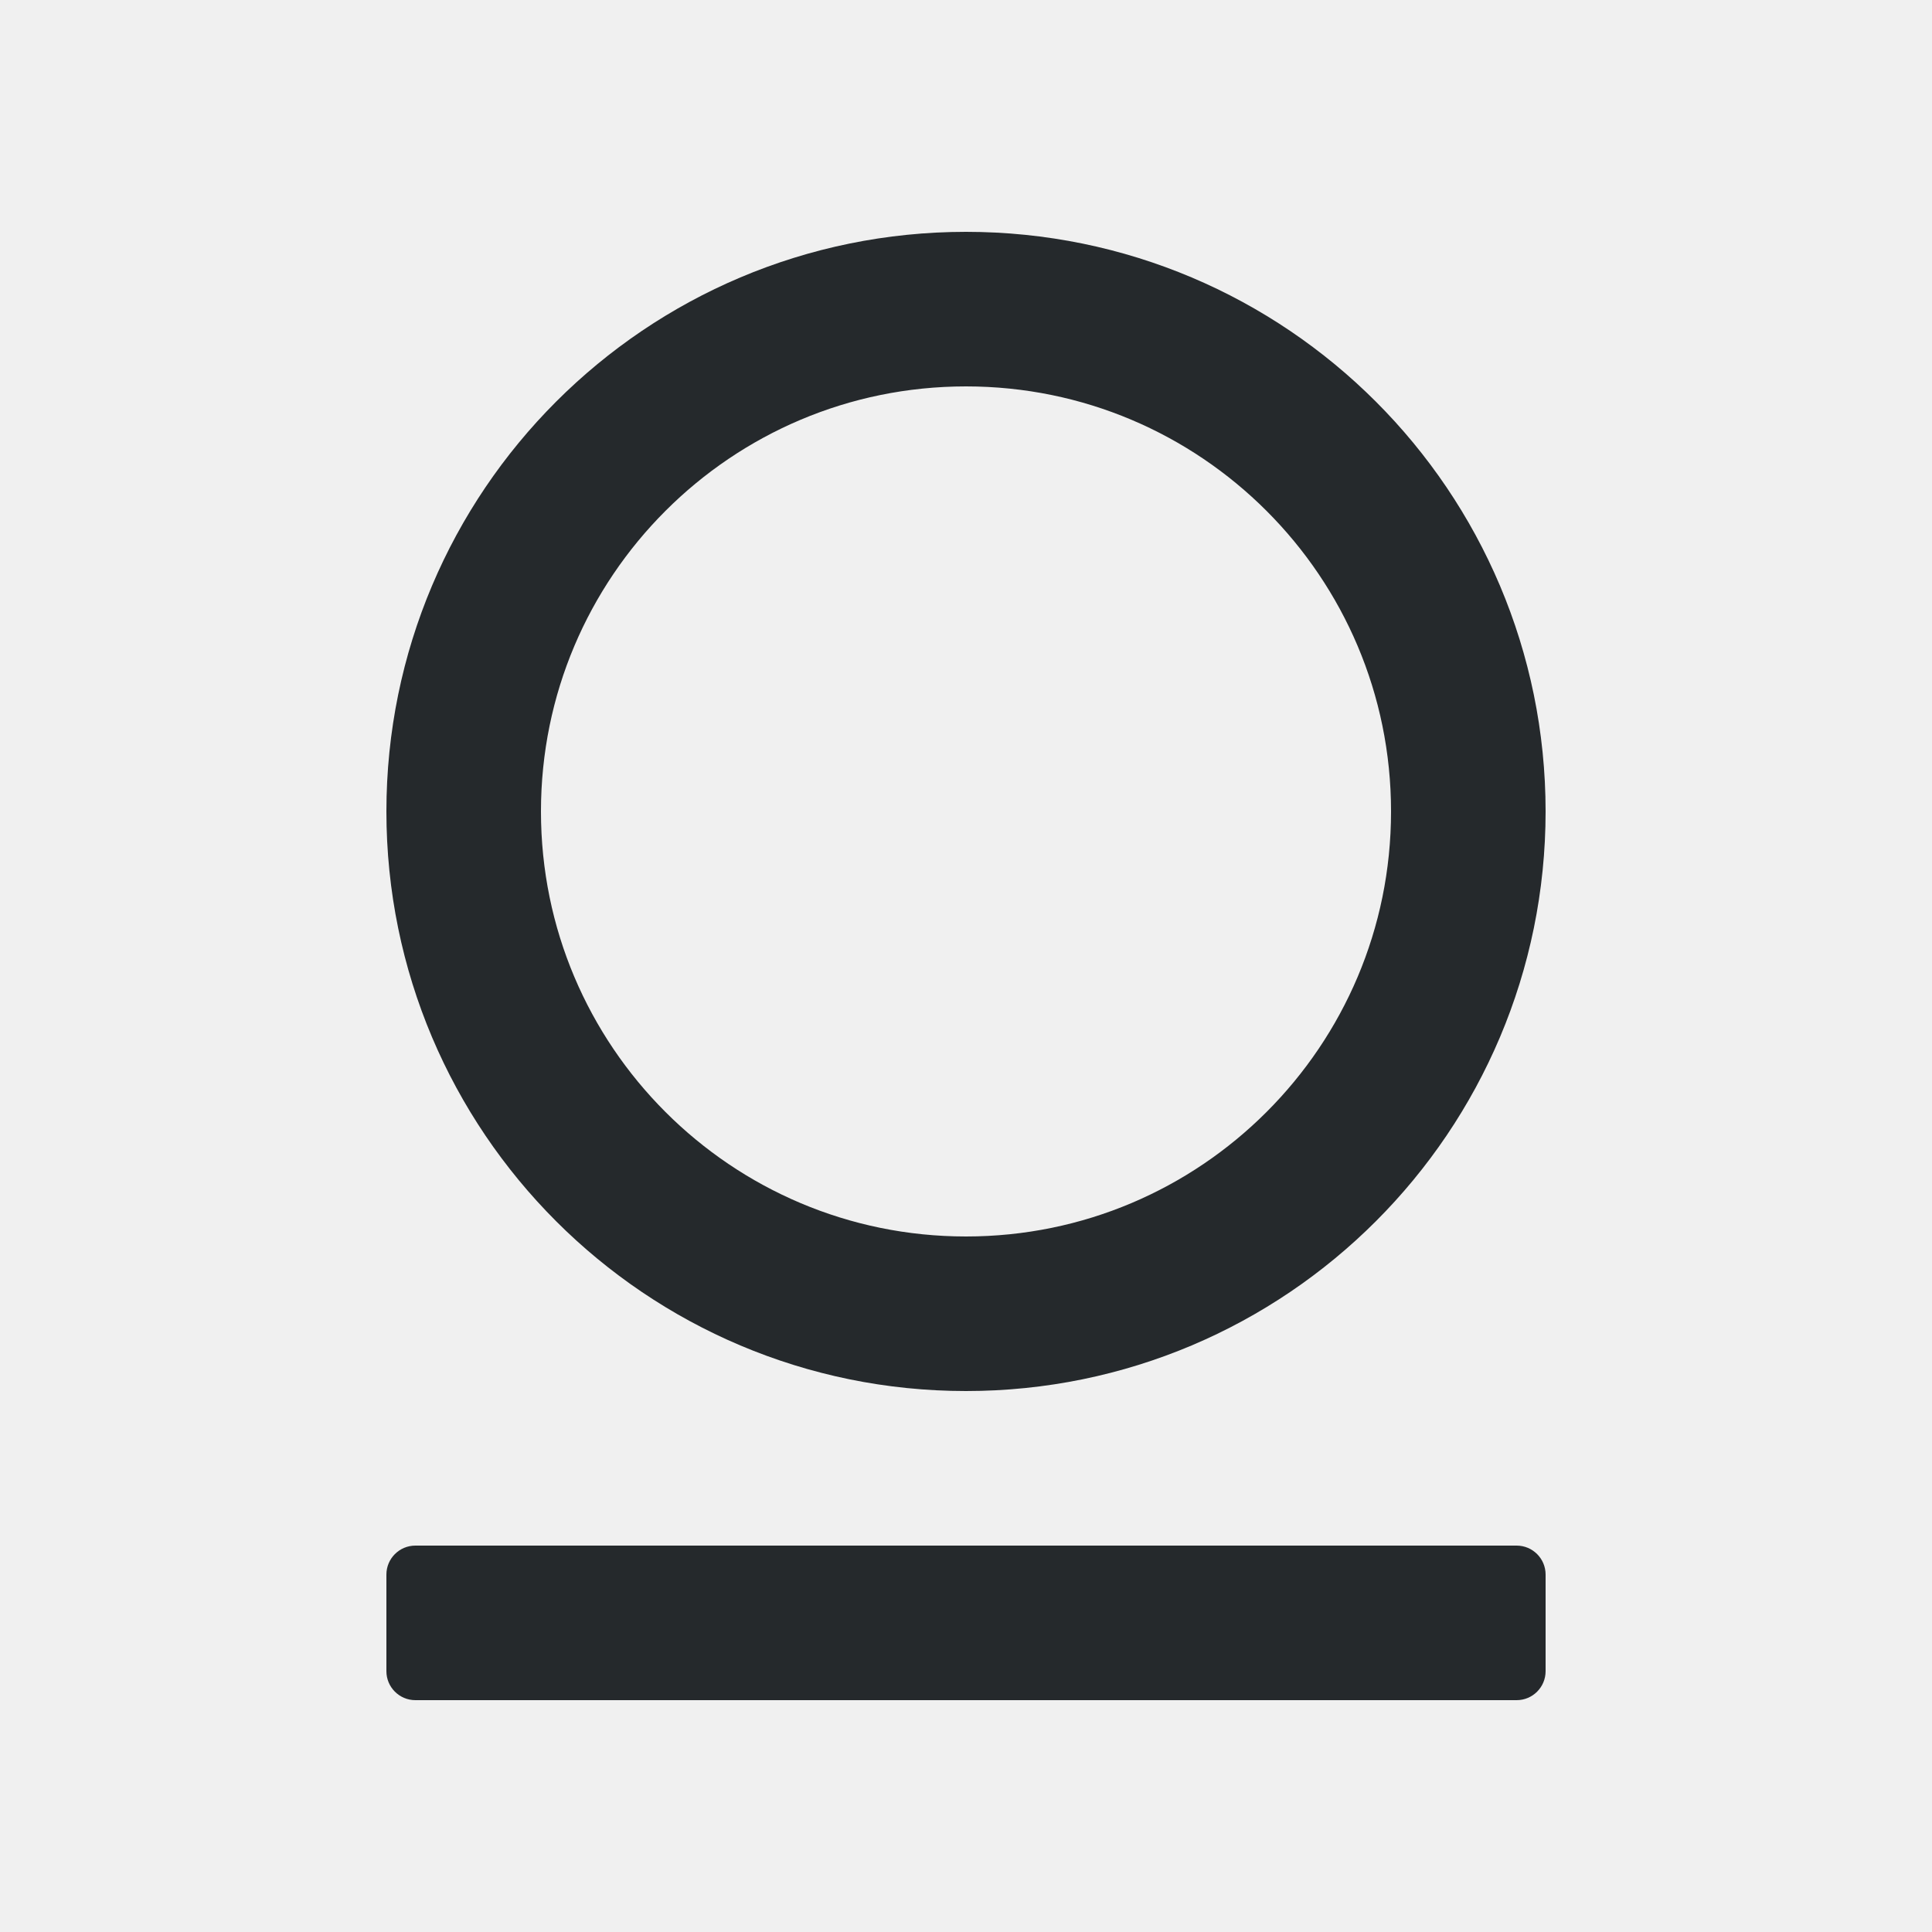
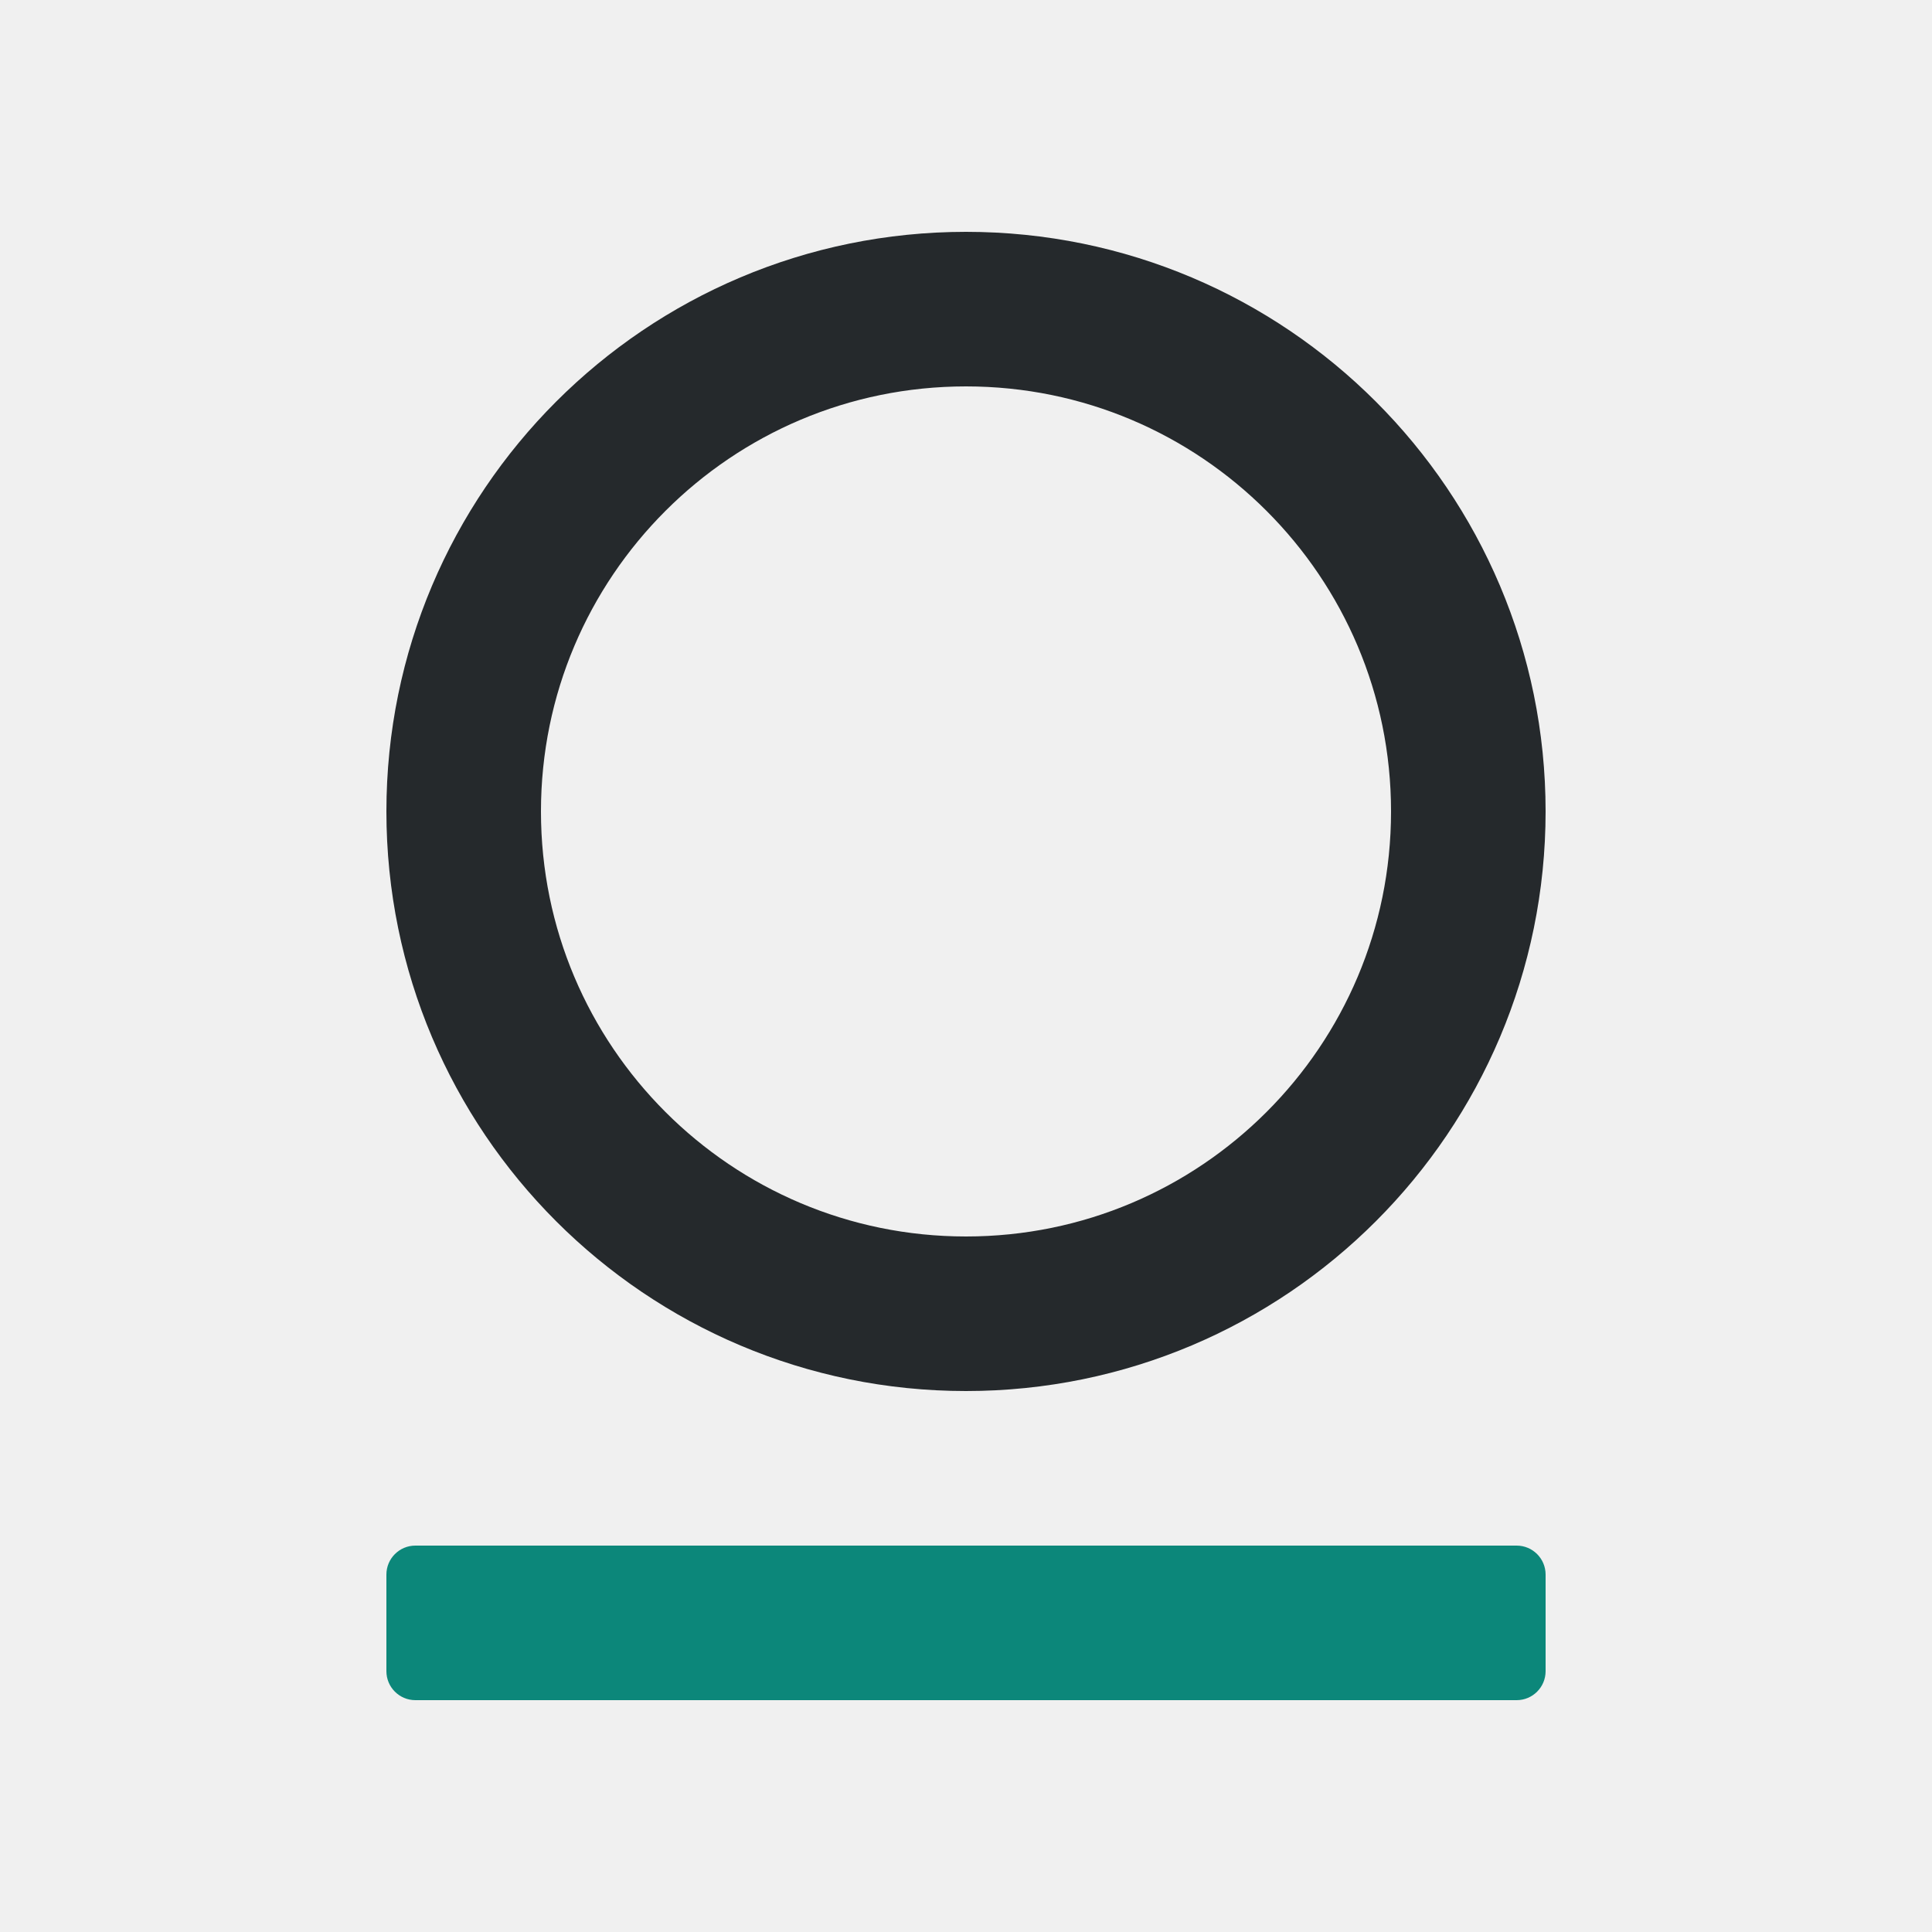
<svg xmlns="http://www.w3.org/2000/svg" viewBox="0 0 100 100">
-   <style>.r{fill:none;stroke:#25292c;stroke-width:8}.b{fill:#25292c}@media(prefers-color-scheme:dark){.r{stroke:#fff}.b{fill:#fff}}</style>
+   <style>.r{fill:none;stroke:#25292c;stroke-width:8}.b{fill:#0c877a}@media(prefers-color-scheme:dark){.r{stroke:#fff}.b{fill:#33c7b8}}</style>
  <circle class="r" cx="50" cy="42" r="26" />
  <rect class="b" x="20" y="80" width="60" height="8" rx="1.5" />
</svg>
